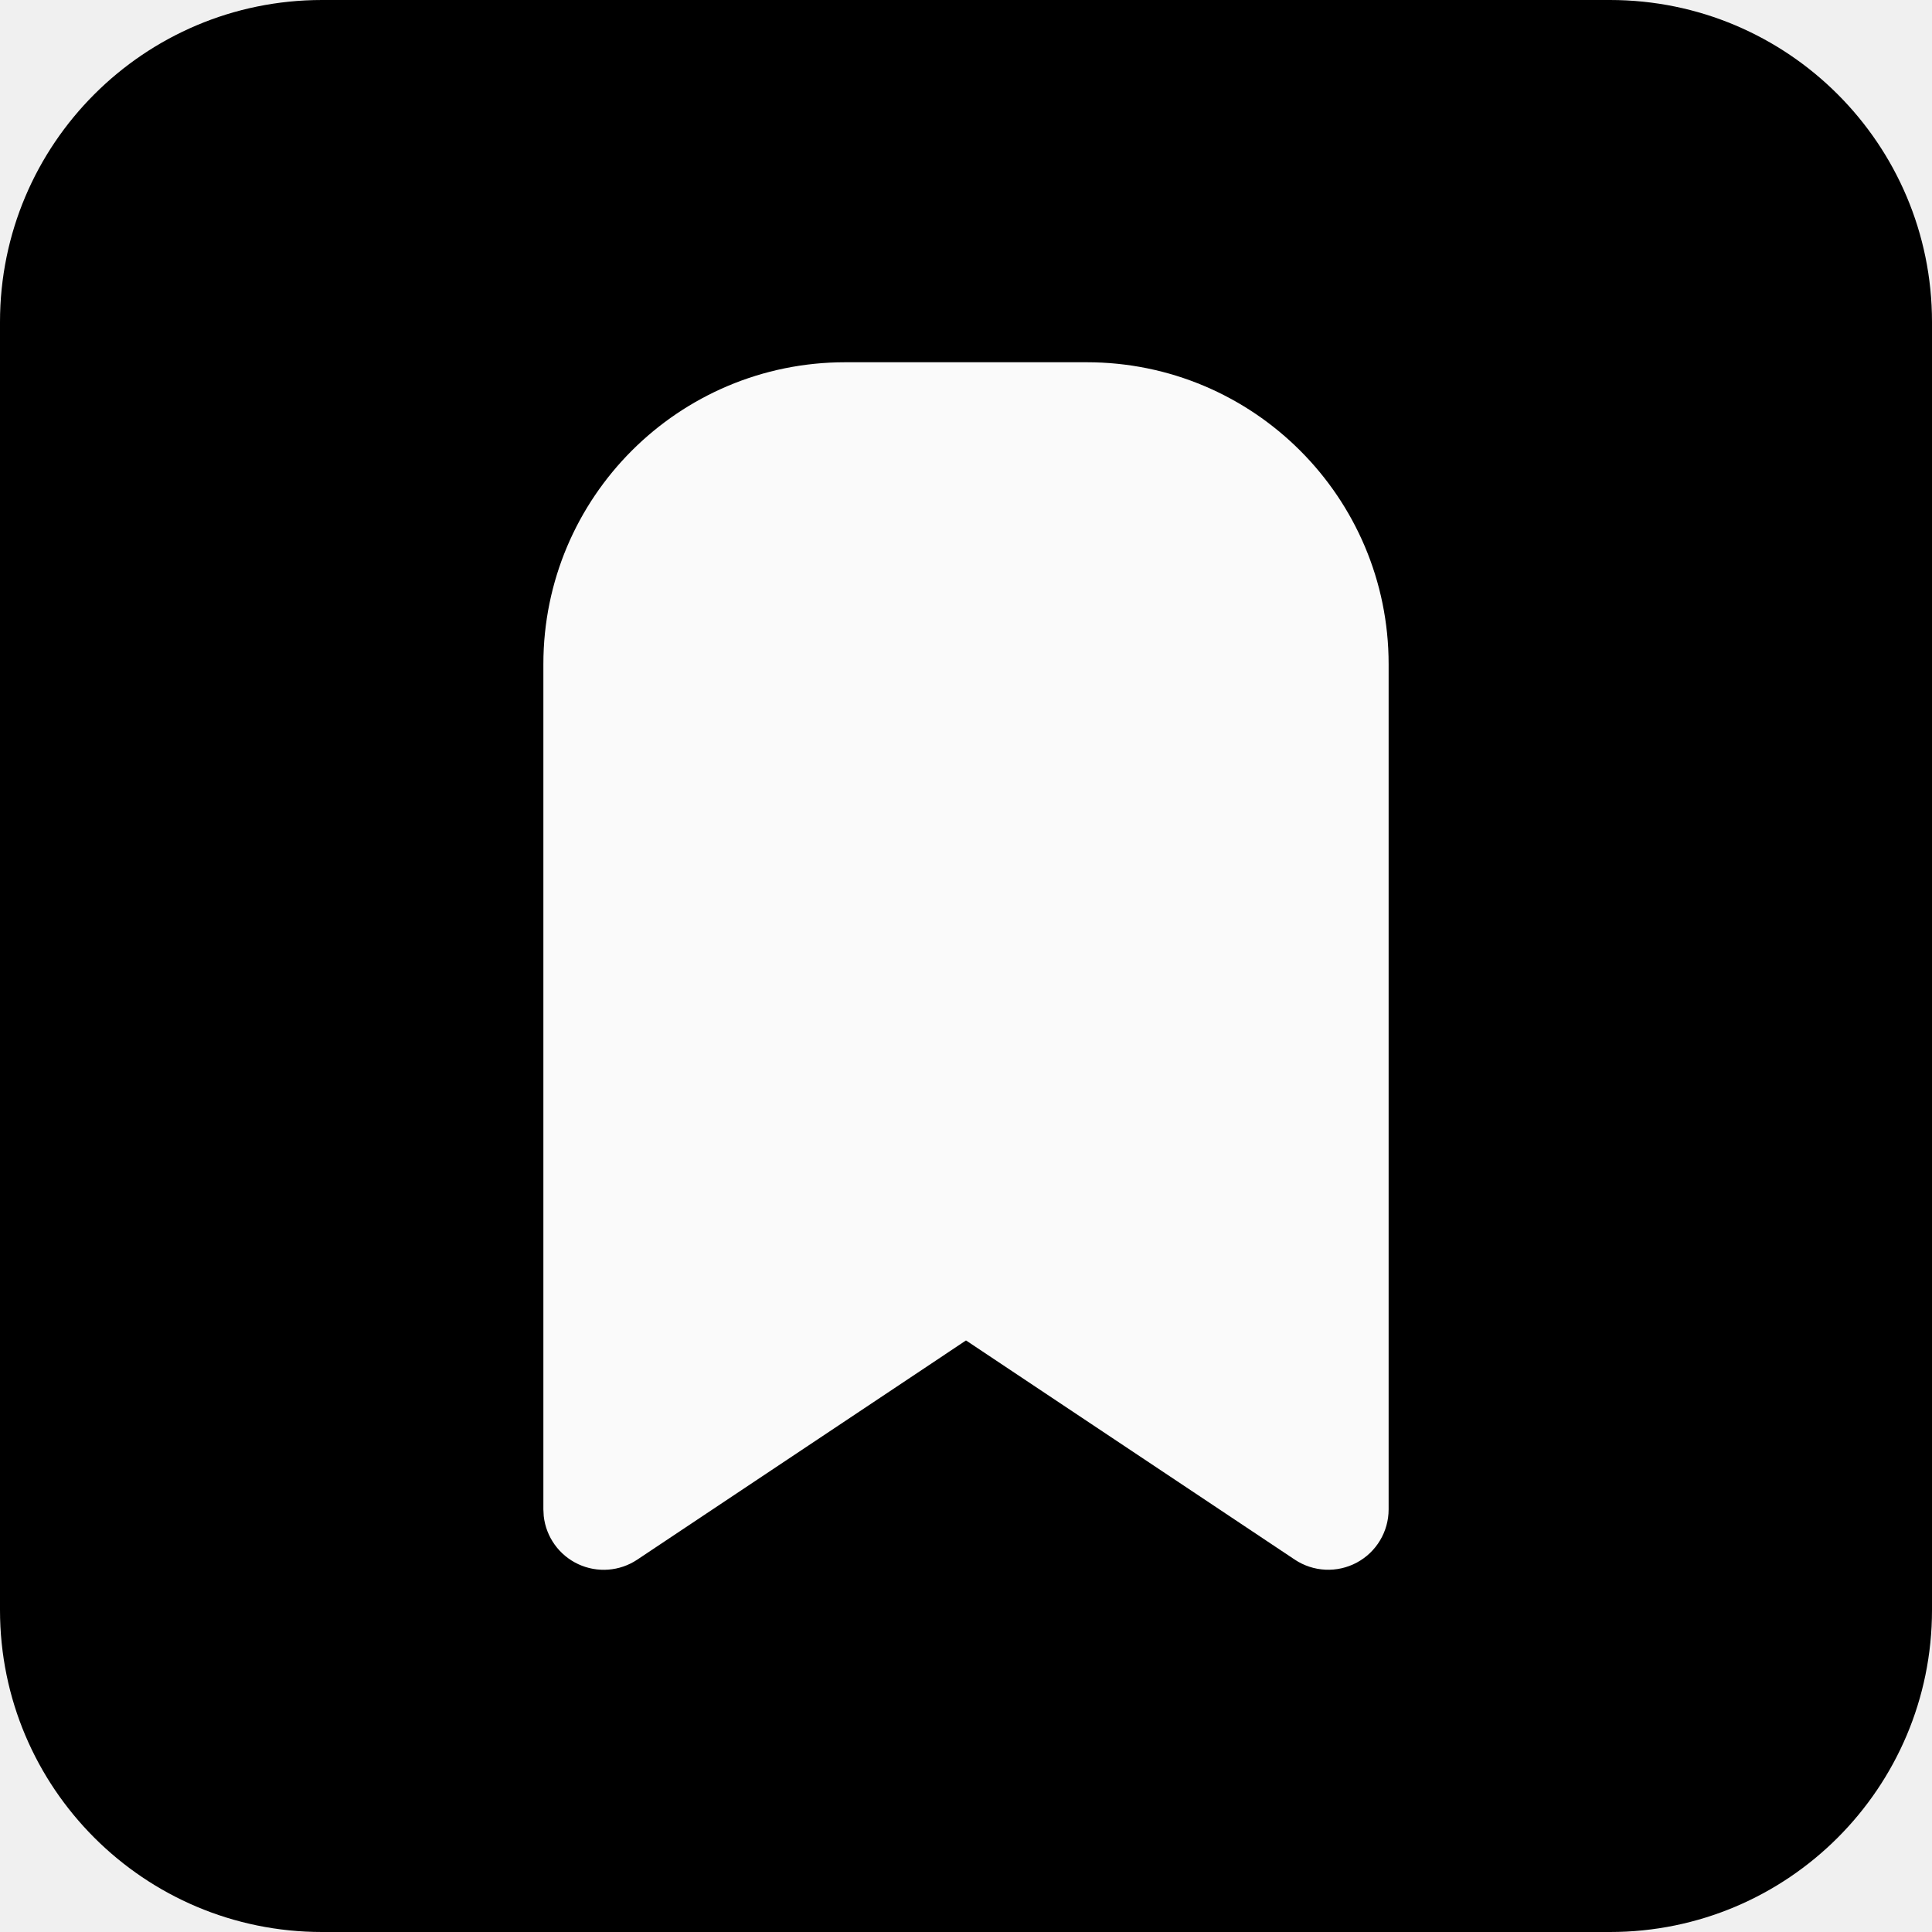
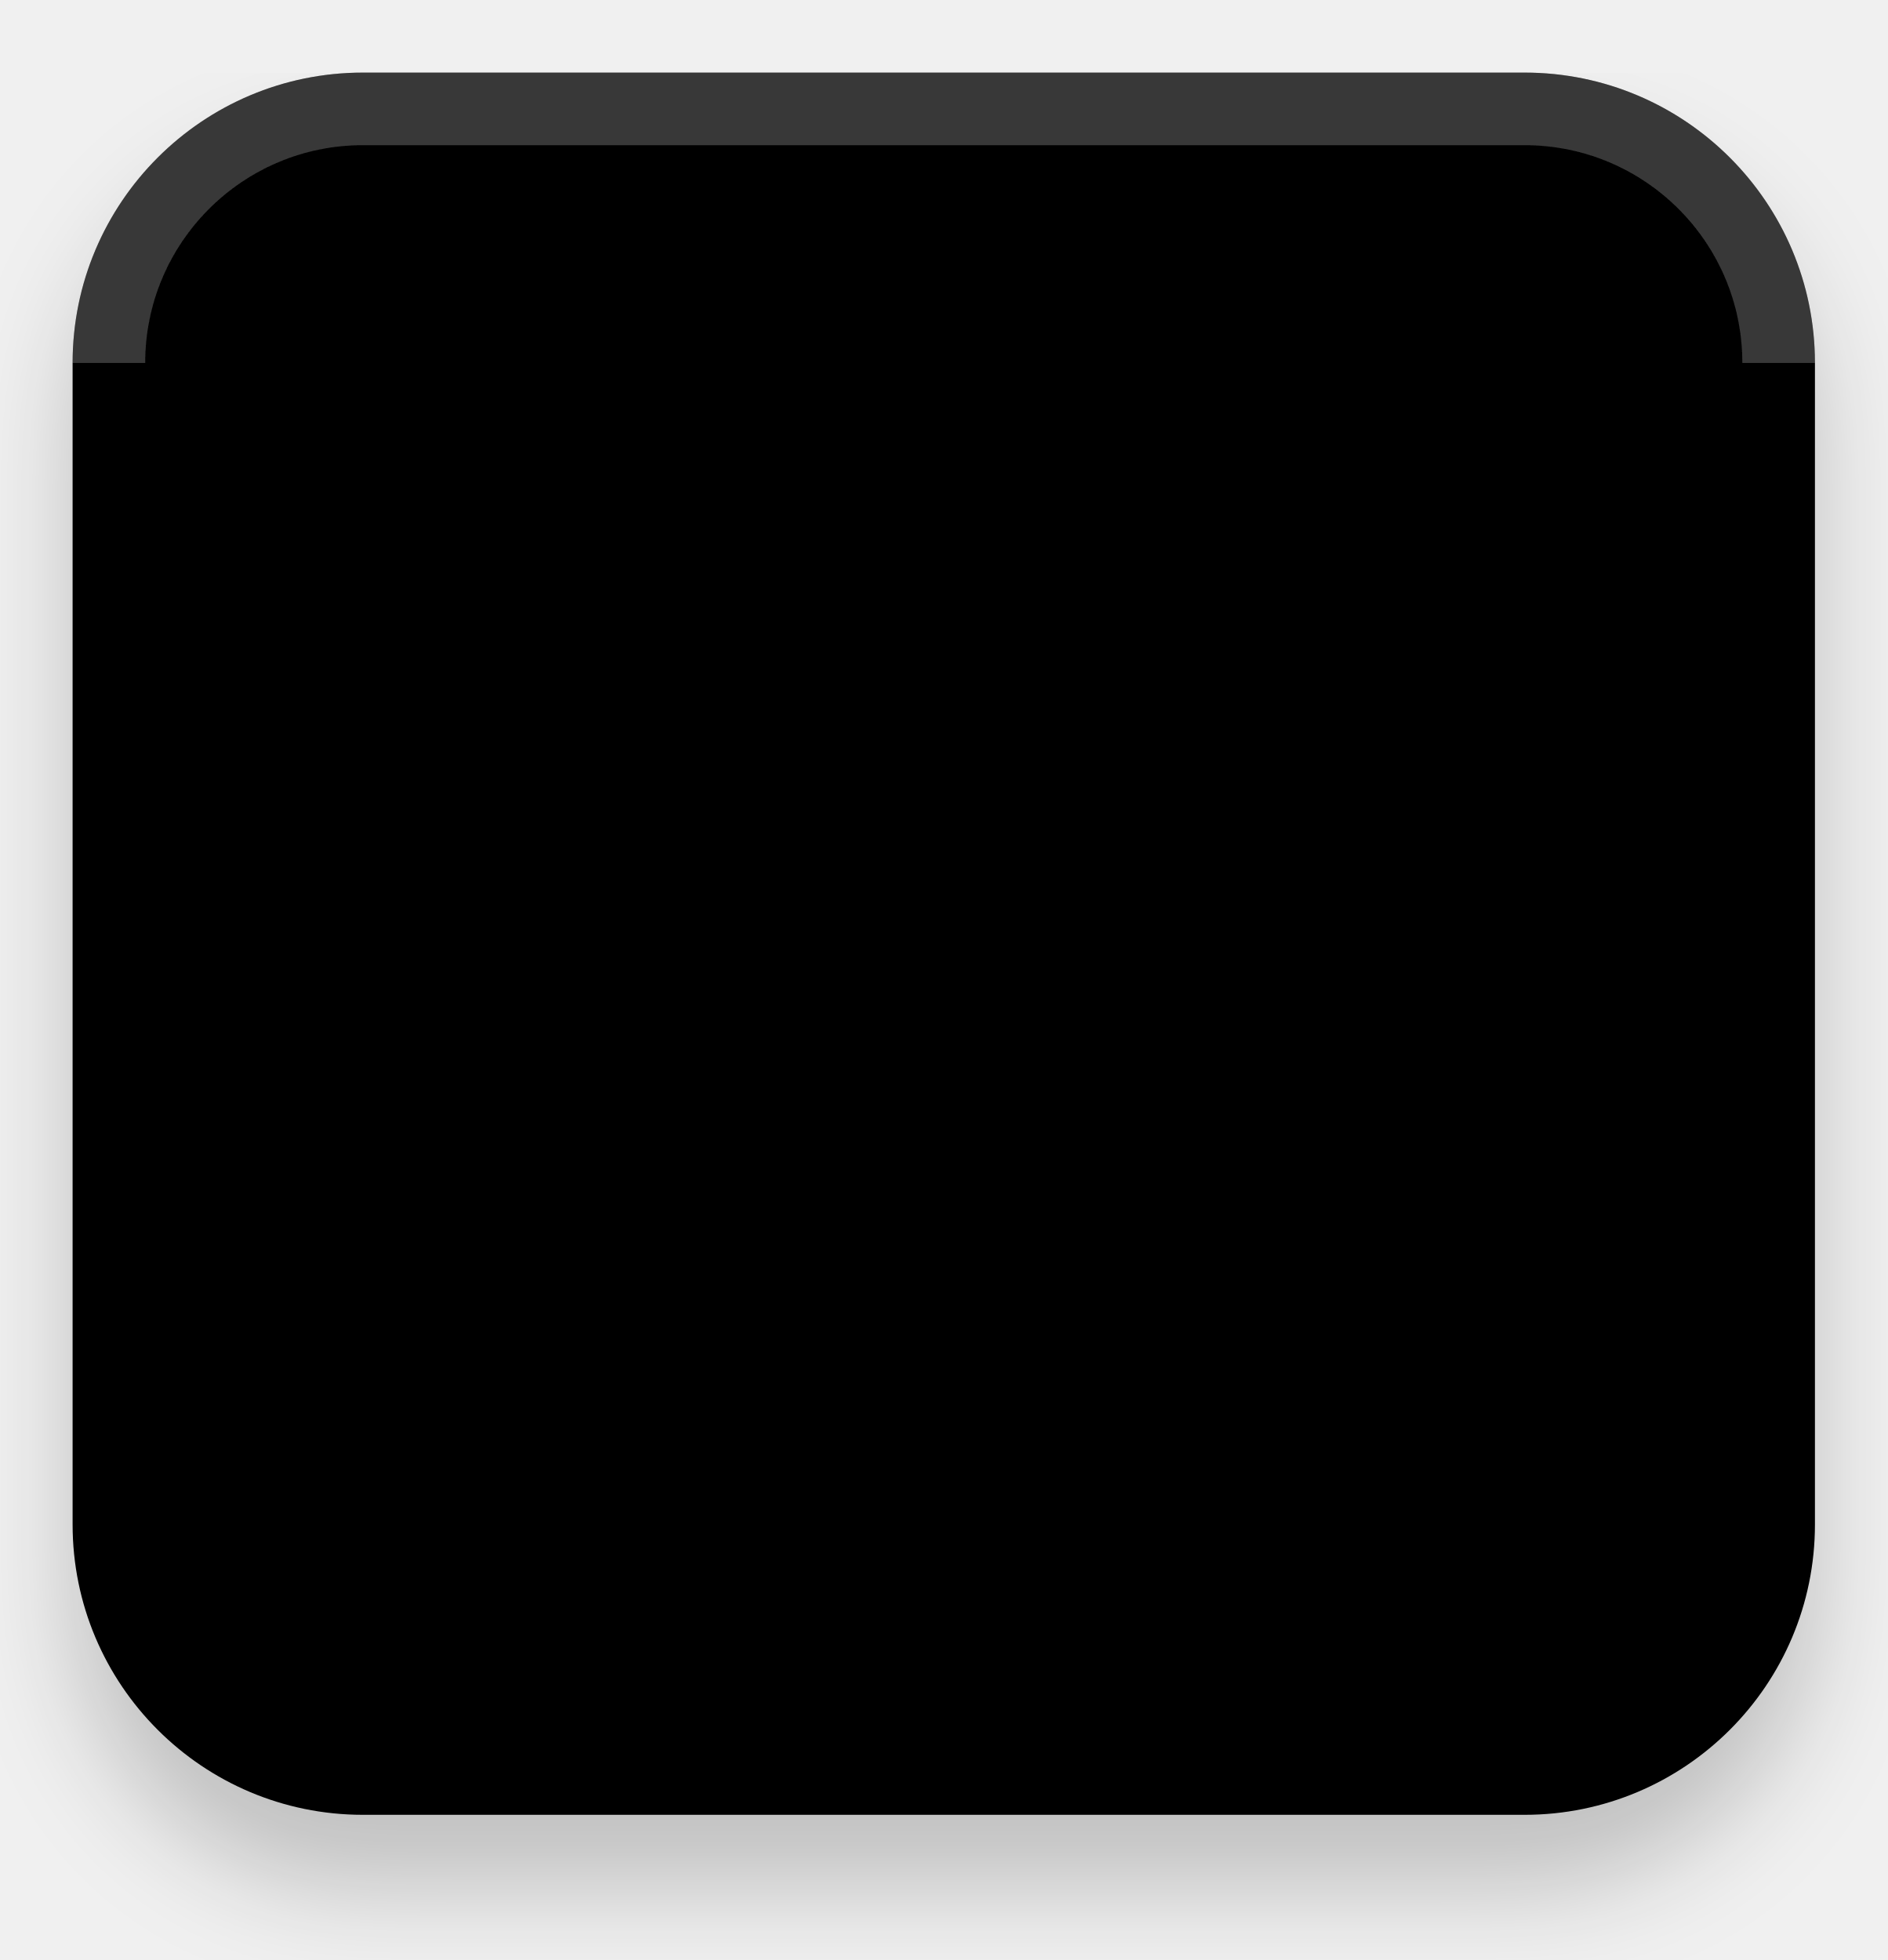
- <svg xmlns="http://www.w3.org/2000/svg" viewBox="0 0 24 24">
+ <svg xmlns="http://www.w3.org/2000/svg" viewBox="-1 -1 26 27">
  <style>
-     .bg { fill: oklch(0.65 0.09 150); }
-     .fg { fill: #fafafa; }
+     .bg { fill: oklch(0.62 0.06 150); }
+     .fg { fill: oklch(0.985 0.002 85); }
    @media (prefers-color-scheme: dark) {
      .bg { fill: oklch(0.7 0.1 150); }
-       .fg { fill: oklch(0.3 0.008 85); }
+       .fg { fill: oklch(0.18 0.003 85); }
    }
  </style>
-   <rect class="bg" width="24" height="24" rx="4" />
-   <g transform="translate(3 3) scale(0.75)">
-     <path class="fg" d="M14 2a5 5 0 0 1 5 5v14a1 1 0 0 1 -1.555 .832l-5.445 -3.63l-5.444 3.63a1 1 0 0 1 -1.55 -.72l-.006 -.112v-14a5 5 0 0 1 5 -5h4z" />
+   <defs>
+     <filter id="drop" x="-20%" y="-20%" width="140%" height="140%">
+       <feGaussianBlur in="SourceAlpha" stdDeviation="0.7" />
+       <feOffset dy="1" result="shadow" />
+       <feComponentTransfer in="shadow" result="shadow-faded">
+         <feFuncA type="linear" slope="0.2" />
+       </feComponentTransfer>
+       <feMerge>
+         <feMergeNode in="shadow-faded" />
+         <feMergeNode in="SourceGraphic" />
+       </feMerge>
+     </filter>
+   </defs>
+   <g filter="url(#drop)">
+     <rect class="bg" width="24" height="24" rx="4" />
+     <path d="M0.5 4 A3.5 3.5 0 0 1 4 0.5 H20 A3.5 3.5 0 0 1 23.5 4" fill="none" stroke="#ffffff" stroke-opacity="0.22" />
+     <g transform="translate(5.4 5.4) scale(0.55)">
+       <path class="fg" d="M14 2a5 5 0 0 1 5 5v14a1 1 0 0 1 -1.555 .832l-5.445 -3.63l-5.444 3.63a1 1 0 0 1 -1.55 -.72l-.006 -.112v-14a5 5 0 0 1 5 -5h4z" />
+     </g>
  </g>
</svg>
